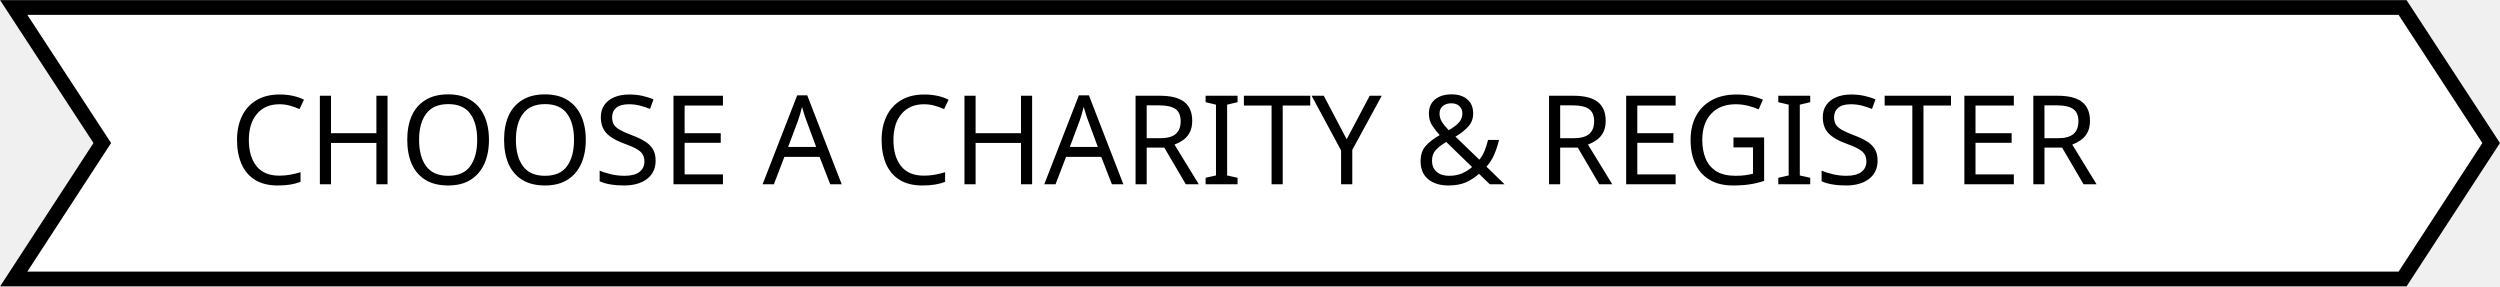
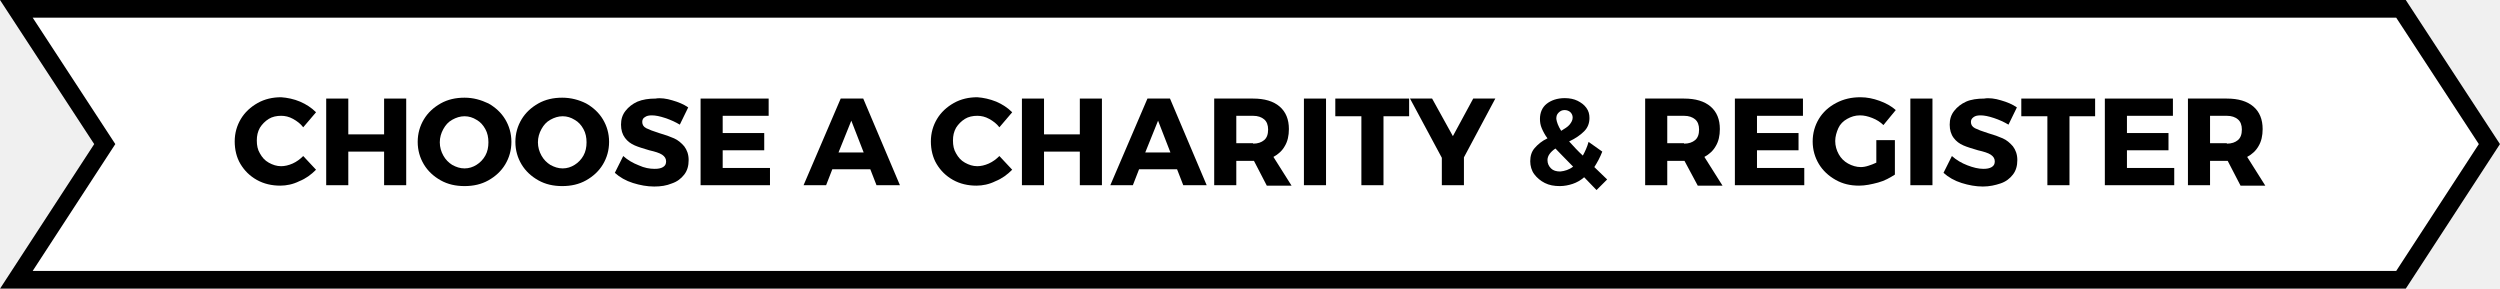
- <svg xmlns="http://www.w3.org/2000/svg" version="1.1" id="Layer_1" x="0px" y="0px" viewBox="0 0 564.6 64.6" style="enable-background:new 0 0 564.6 64.6;" xml:space="preserve">
+ <svg xmlns="http://www.w3.org/2000/svg" version="1.1" id="Layer_1" x="0px" y="0px" viewBox="0 0 565.6 65.3" style="enable-background:new 0 0 565.6 65.3;" xml:space="preserve">
  <style type="text/css">
-   	.st0{fill:#FFFFFF;stroke:#000000;stroke-width:3.33;stroke-miterlimit:10;}
-   	.st1{font-family:'Montserrat';}
-   	.st2{font-size:28px;}
-   </style>
-   <polygon class="st0" points="542.6,63 3.1,63 23.1,32.3 3.1,1.7 542.6,1.7 562.6,32.3 " />
-   <text transform="matrix(1 0 0 1 51.8252 41.6071)" class="st1 st2">CHOOSE A CHARITY &amp; REGISTER</text>
+ 	.st0{fill:#FFFFFF;stroke:#000000;stroke-width:4;stroke-miterlimit:10;}
+ 	.st1{enable-background:new    ;}
+ </style>
+   <polygon class="st0" points="543.2,63.3 3.7,63.3 23.7,32.6 3.7,2 543.2,2 563.2,32.6 " />
+   <g class="st1">
+     <path d="M67.9,23c1.4,0.6,2.6,1.4,3.6,2.4l-2.9,3.4c-0.6-0.8-1.4-1.4-2.3-1.9c-0.9-0.5-1.8-0.7-2.7-0.7c-1,0-2,0.2-2.8,0.7   c-0.8,0.5-1.5,1.2-2,2c-0.5,0.9-0.7,1.8-0.7,2.9c0,1.1,0.2,2.1,0.7,2.9c0.5,0.9,1.1,1.6,2,2.1s1.8,0.8,2.8,0.8   c0.8,0,1.7-0.2,2.6-0.6s1.7-1,2.4-1.7l2.9,3.1c-1.1,1.1-2.3,2-3.8,2.6c-1.4,0.7-2.9,1-4.3,1c-1.9,0-3.7-0.4-5.3-1.3   c-1.6-0.9-2.8-2.1-3.7-3.6c-0.9-1.5-1.3-3.3-1.3-5.1c0-1.9,0.5-3.6,1.4-5.1s2.2-2.7,3.8-3.6c1.6-0.9,3.4-1.3,5.3-1.3   C65,22.1,66.5,22.4,67.9,23z" />
+     <path d="M86.9,41.9v-7.6h-8.1v7.6h-5V22.3h5v8.1h8.1v-8.1h5v19.6H86.9z" />
+     <path d="M110.5,23.4c1.6,0.9,2.9,2.1,3.8,3.6c0.9,1.5,1.4,3.2,1.4,5.1c0,1.9-0.5,3.6-1.4,5.1c-0.9,1.5-2.2,2.7-3.8,3.6   c-1.6,0.9-3.4,1.3-5.4,1.3c-2,0-3.8-0.4-5.4-1.3s-2.9-2.1-3.8-3.6c-0.9-1.5-1.4-3.2-1.4-5.1c0-1.9,0.5-3.6,1.4-5.1   c0.9-1.5,2.2-2.7,3.8-3.6c1.6-0.9,3.4-1.3,5.4-1.3S108.8,22.6,110.5,23.4z M102.3,27.1c-0.9,0.5-1.5,1.2-2,2.1   c-0.5,0.9-0.8,1.9-0.8,3s0.3,2.1,0.8,3c0.5,0.9,1.2,1.6,2,2.1c0.9,0.5,1.8,0.8,2.8,0.8c1,0,1.9-0.3,2.7-0.8c0.8-0.5,1.5-1.2,2-2.1   c0.5-0.9,0.7-1.9,0.7-3s-0.2-2.1-0.7-3c-0.5-0.9-1.1-1.6-2-2.1c-0.8-0.5-1.7-0.8-2.7-0.8C104.1,26.3,103.2,26.6,102.3,27.1z" />
+     <path d="M132.6,23.4c1.6,0.9,2.9,2.1,3.8,3.6c0.9,1.5,1.4,3.2,1.4,5.1c0,1.9-0.5,3.6-1.4,5.1c-0.9,1.5-2.2,2.7-3.8,3.6   c-1.6,0.9-3.4,1.3-5.4,1.3c-2,0-3.8-0.4-5.4-1.3s-2.9-2.1-3.8-3.6c-0.9-1.5-1.4-3.2-1.4-5.1c0-1.9,0.5-3.6,1.4-5.1   c0.9-1.5,2.2-2.7,3.8-3.6c1.6-0.9,3.4-1.3,5.4-1.3C129.2,22.1,131,22.6,132.6,23.4z M124.5,27.1c-0.9,0.5-1.5,1.2-2,2.1   c-0.5,0.9-0.8,1.9-0.8,3s0.3,2.1,0.8,3c0.5,0.9,1.2,1.6,2,2.1c0.9,0.5,1.8,0.8,2.8,0.8c1,0,1.9-0.3,2.7-0.8c0.8-0.5,1.5-1.2,2-2.1   c0.5-0.9,0.7-1.9,0.7-3s-0.2-2.1-0.7-3c-0.5-0.9-1.1-1.6-2-2.1c-0.8-0.5-1.7-0.8-2.7-0.8C126.3,26.3,125.4,26.6,124.5,27.1z" />
+     <path d="M152.1,22.7c1.4,0.4,2.6,0.9,3.6,1.6l-1.9,3.9c-1-0.6-2.1-1.1-3.3-1.5c-1.2-0.4-2.2-0.6-3-0.6c-0.7,0-1.2,0.1-1.6,0.4   c-0.4,0.2-0.6,0.6-0.6,1.1c0,0.6,0.3,1.1,0.9,1.4c0.6,0.3,1.6,0.7,2.9,1.1c1.4,0.4,2.5,0.8,3.4,1.2s1.6,1,2.3,1.8   c0.6,0.8,1,1.8,1,3.1c0,1.3-0.3,2.4-1,3.3c-0.7,0.9-1.6,1.6-2.8,2c-1.2,0.5-2.5,0.7-4,0.7c-1.6,0-3.2-0.3-4.8-0.8s-3-1.3-4.1-2.3   l1.9-3.8c1,0.9,2.2,1.6,3.5,2.1c1.3,0.6,2.5,0.8,3.6,0.8c0.8,0,1.4-0.1,1.9-0.4s0.7-0.7,0.7-1.3c0-0.6-0.3-1.1-0.9-1.5   s-1.6-0.7-2.9-1c-1.3-0.4-2.4-0.7-3.3-1.1c-0.9-0.4-1.6-0.9-2.2-1.7c-0.6-0.8-0.9-1.8-0.9-3c0-1.2,0.3-2.2,1-3.1s1.6-1.6,2.7-2.1   c1.2-0.5,2.6-0.7,4.1-0.7C149.4,22.1,150.8,22.3,152.1,22.7z" />
+     <path d="M163.5,26.2v3.9h9.4V34h-9.4V38h10.7v3.9h-15.7V22.3h15.4v3.9H163.5z" />
+     <path d="M188.3,38.3l-1.4,3.6h-5.1l8.4-19.6h5.1l8.3,19.6h-5.3l-1.4-3.6H188.3z M192.6,27.3l-2.9,7.2h5.7L192.6,27.3z" />
+     <path d="M225.4,23c1.4,0.6,2.6,1.4,3.6,2.4l-2.9,3.4c-0.6-0.8-1.4-1.4-2.3-1.9c-0.9-0.5-1.8-0.7-2.7-0.7c-1,0-2,0.2-2.8,0.7   c-0.8,0.5-1.5,1.2-2,2c-0.5,0.9-0.7,1.8-0.7,2.9c0,1.1,0.2,2.1,0.7,2.9c0.5,0.9,1.1,1.6,2,2.1s1.8,0.8,2.8,0.8   c0.8,0,1.7-0.2,2.6-0.6s1.7-1,2.4-1.7l2.9,3.1c-1.1,1.1-2.3,2-3.8,2.6c-1.4,0.7-2.9,1-4.3,1c-1.9,0-3.7-0.4-5.3-1.3   c-1.6-0.9-2.8-2.1-3.7-3.6c-0.9-1.5-1.3-3.3-1.3-5.1c0-1.9,0.5-3.6,1.4-5.1s2.2-2.7,3.8-3.6c1.6-0.9,3.4-1.3,5.3-1.3   C222.5,22.1,223.9,22.4,225.4,23z" />
+     <path d="M244.3,41.9v-7.6h-8.1v7.6h-5V22.3h5v8.1h8.1v-8.1h5v19.6H244.3z" />
+     <path d="M257.7,38.3l-1.4,3.6h-5.1l8.4-19.6h5.1l8.3,19.6h-5.3l-1.4-3.6H257.7z M262,27.3l-2.9,7.2h5.7L262,27.3z" />
+     <path d="M283.7,36.4h-0.2h-3.8v5.5h-5V22.3h8.8c2.6,0,4.6,0.6,6,1.8s2.1,2.9,2.1,5.1c0,1.5-0.3,2.8-0.9,3.8   c-0.6,1.1-1.5,1.9-2.6,2.5l4.1,6.5h-5.6L283.7,36.4z M283.5,32.5c1.1,0,1.9-0.3,2.5-0.8s0.9-1.3,0.9-2.4c0-1-0.3-1.8-0.9-2.3   s-1.4-0.8-2.5-0.8h-3.8v6.2H283.5z" />
+     <path d="M295,41.9V22.3h5v19.6H295z" />
+     <path d="M313,26.3v15.6h-5V26.3h-5.9v-4h16.7v4H313z" />
+     <path d="M331.2,41.9h-5v-6.2L319,22.3h5l4.7,8.5l4.6-8.5h5l-7.1,13.3V41.9z" />
+     <path d="M358.4,40.1c-0.8,0.7-1.7,1.2-2.6,1.5s-1.9,0.5-2.9,0.5c-1.3,0-2.4-0.2-3.4-0.7s-1.8-1.2-2.4-2s-0.9-1.9-0.9-2.9   c0-1.2,0.3-2.2,1-3c0.7-0.8,1.6-1.6,2.9-2.2c-0.6-0.8-1-1.6-1.3-2.3s-0.4-1.4-0.4-2.1c0-1.4,0.5-2.6,1.5-3.4s2.4-1.3,4.1-1.3   c1.1,0,2.1,0.2,2.9,0.6s1.5,0.9,2,1.6s0.7,1.4,0.7,2.3c0,1.2-0.4,2.2-1.2,3s-1.9,1.6-3.4,2.3c1,1.1,2,2.2,3.1,3.2   c0.5-0.9,1-2,1.3-3.1l3.1,2.2c-0.5,1.3-1.1,2.4-1.8,3.5l2.9,2.8l-2.4,2.4L358.4,40.1z M355.9,37.7c-2-2-3.3-3.4-4-4.1   c-0.6,0.4-1,0.8-1.3,1.2s-0.5,0.9-0.5,1.4c0,0.8,0.3,1.4,0.8,1.9s1.2,0.7,2.1,0.7C354,38.7,355,38.4,355.9,37.7z M353.2,29.6   c0.8-0.5,1.5-0.9,1.9-1.4s0.7-1,0.7-1.6c0-0.5-0.2-0.9-0.5-1.2s-0.8-0.5-1.3-0.5c-0.6,0-1,0.2-1.4,0.6s-0.5,0.8-0.5,1.4   C352.2,27.6,352.5,28.5,353.2,29.6z" />
+     <path d="M381.1,36.4H381h-3.8v5.5h-5V22.3h8.8c2.6,0,4.6,0.6,6,1.8s2.1,2.9,2.1,5.1c0,1.5-0.3,2.8-0.9,3.8   c-0.6,1.1-1.5,1.9-2.6,2.5l4.1,6.5h-5.6L381.1,36.4z M381,32.5c1.1,0,1.9-0.3,2.5-0.8s0.9-1.3,0.9-2.4c0-1-0.3-1.8-0.9-2.3   s-1.4-0.8-2.5-0.8h-3.8v6.2H381z" />
+     <path d="M397.5,26.2v3.9h9.4V34h-9.4V38h10.7v3.9h-15.7V22.3h15.4v3.9H397.5z" />
+     <path d="M428.7,31.9v7.6c-1.1,0.7-2.3,1.4-3.8,1.8s-2.9,0.7-4.3,0.7c-2,0-3.7-0.4-5.3-1.3s-2.9-2.1-3.8-3.6s-1.4-3.2-1.4-5.1   c0-1.9,0.5-3.6,1.4-5.1s2.2-2.7,3.9-3.6s3.5-1.3,5.5-1.3c1.5,0,2.9,0.3,4.3,0.8s2.7,1.2,3.7,2.1l-2.8,3.4c-0.7-0.7-1.5-1.2-2.5-1.6   s-1.9-0.6-2.8-0.6c-1.1,0-2,0.3-2.9,0.8s-1.6,1.2-2,2.1s-0.7,1.9-0.7,2.9c0,1.1,0.3,2.1,0.8,3s1.2,1.6,2.1,2.1s1.9,0.8,2.9,0.8   c0.5,0,1.1-0.1,1.7-0.3s1.2-0.4,1.8-0.7v-5.1H428.7z" />
+     <path d="M432.2,41.9V22.3h5v19.6H432.2z" />
+     <path d="M452.7,22.7c1.4,0.4,2.6,0.9,3.6,1.6l-1.9,3.9c-1-0.6-2.1-1.1-3.3-1.5s-2.2-0.6-3-0.6c-0.7,0-1.2,0.1-1.6,0.4   s-0.6,0.6-0.6,1.1c0,0.6,0.3,1.1,0.9,1.4s1.6,0.7,2.9,1.1c1.4,0.4,2.5,0.8,3.4,1.2s1.6,1,2.3,1.8c0.6,0.8,1,1.8,1,3.1   c0,1.3-0.3,2.4-1,3.3s-1.6,1.6-2.8,2s-2.5,0.7-4,0.7c-1.6,0-3.2-0.3-4.8-0.8s-3-1.3-4.1-2.3l1.9-3.8c1,0.9,2.2,1.6,3.5,2.1   s2.5,0.8,3.6,0.8c0.8,0,1.4-0.1,1.9-0.4s0.7-0.7,0.7-1.3c0-0.6-0.3-1.1-0.9-1.5s-1.6-0.7-2.9-1c-1.3-0.4-2.4-0.7-3.3-1.1   s-1.6-0.9-2.2-1.7s-0.9-1.8-0.9-3c0-1.2,0.3-2.2,1-3.1s1.6-1.6,2.7-2.1s2.6-0.7,4.1-0.7C450,22.1,451.4,22.3,452.7,22.7z" />
+     <path d="M468.2,26.3v15.6h-5V26.3h-5.9v-4h16.7v4H468.2z" />
+     <path d="M481.2,26.2v3.9h9.4V34h-9.4V38h10.7v3.9h-15.7V22.3h15.4v3.9H481.2z" />
+     <path d="M504,36.4h-0.2H500v5.5h-5V22.3h8.8c2.6,0,4.6,0.6,6,1.8s2.1,2.9,2.1,5.1c0,1.5-0.3,2.8-0.9,3.8c-0.6,1.1-1.5,1.9-2.6,2.5   l4.1,6.5h-5.6L504,36.4z M503.8,32.5c1.1,0,1.9-0.3,2.5-0.8s0.9-1.3,0.9-2.4c0-1-0.3-1.8-0.9-2.3s-1.4-0.8-2.5-0.8H500v6.2H503.8z" />
+   </g>
</svg>
